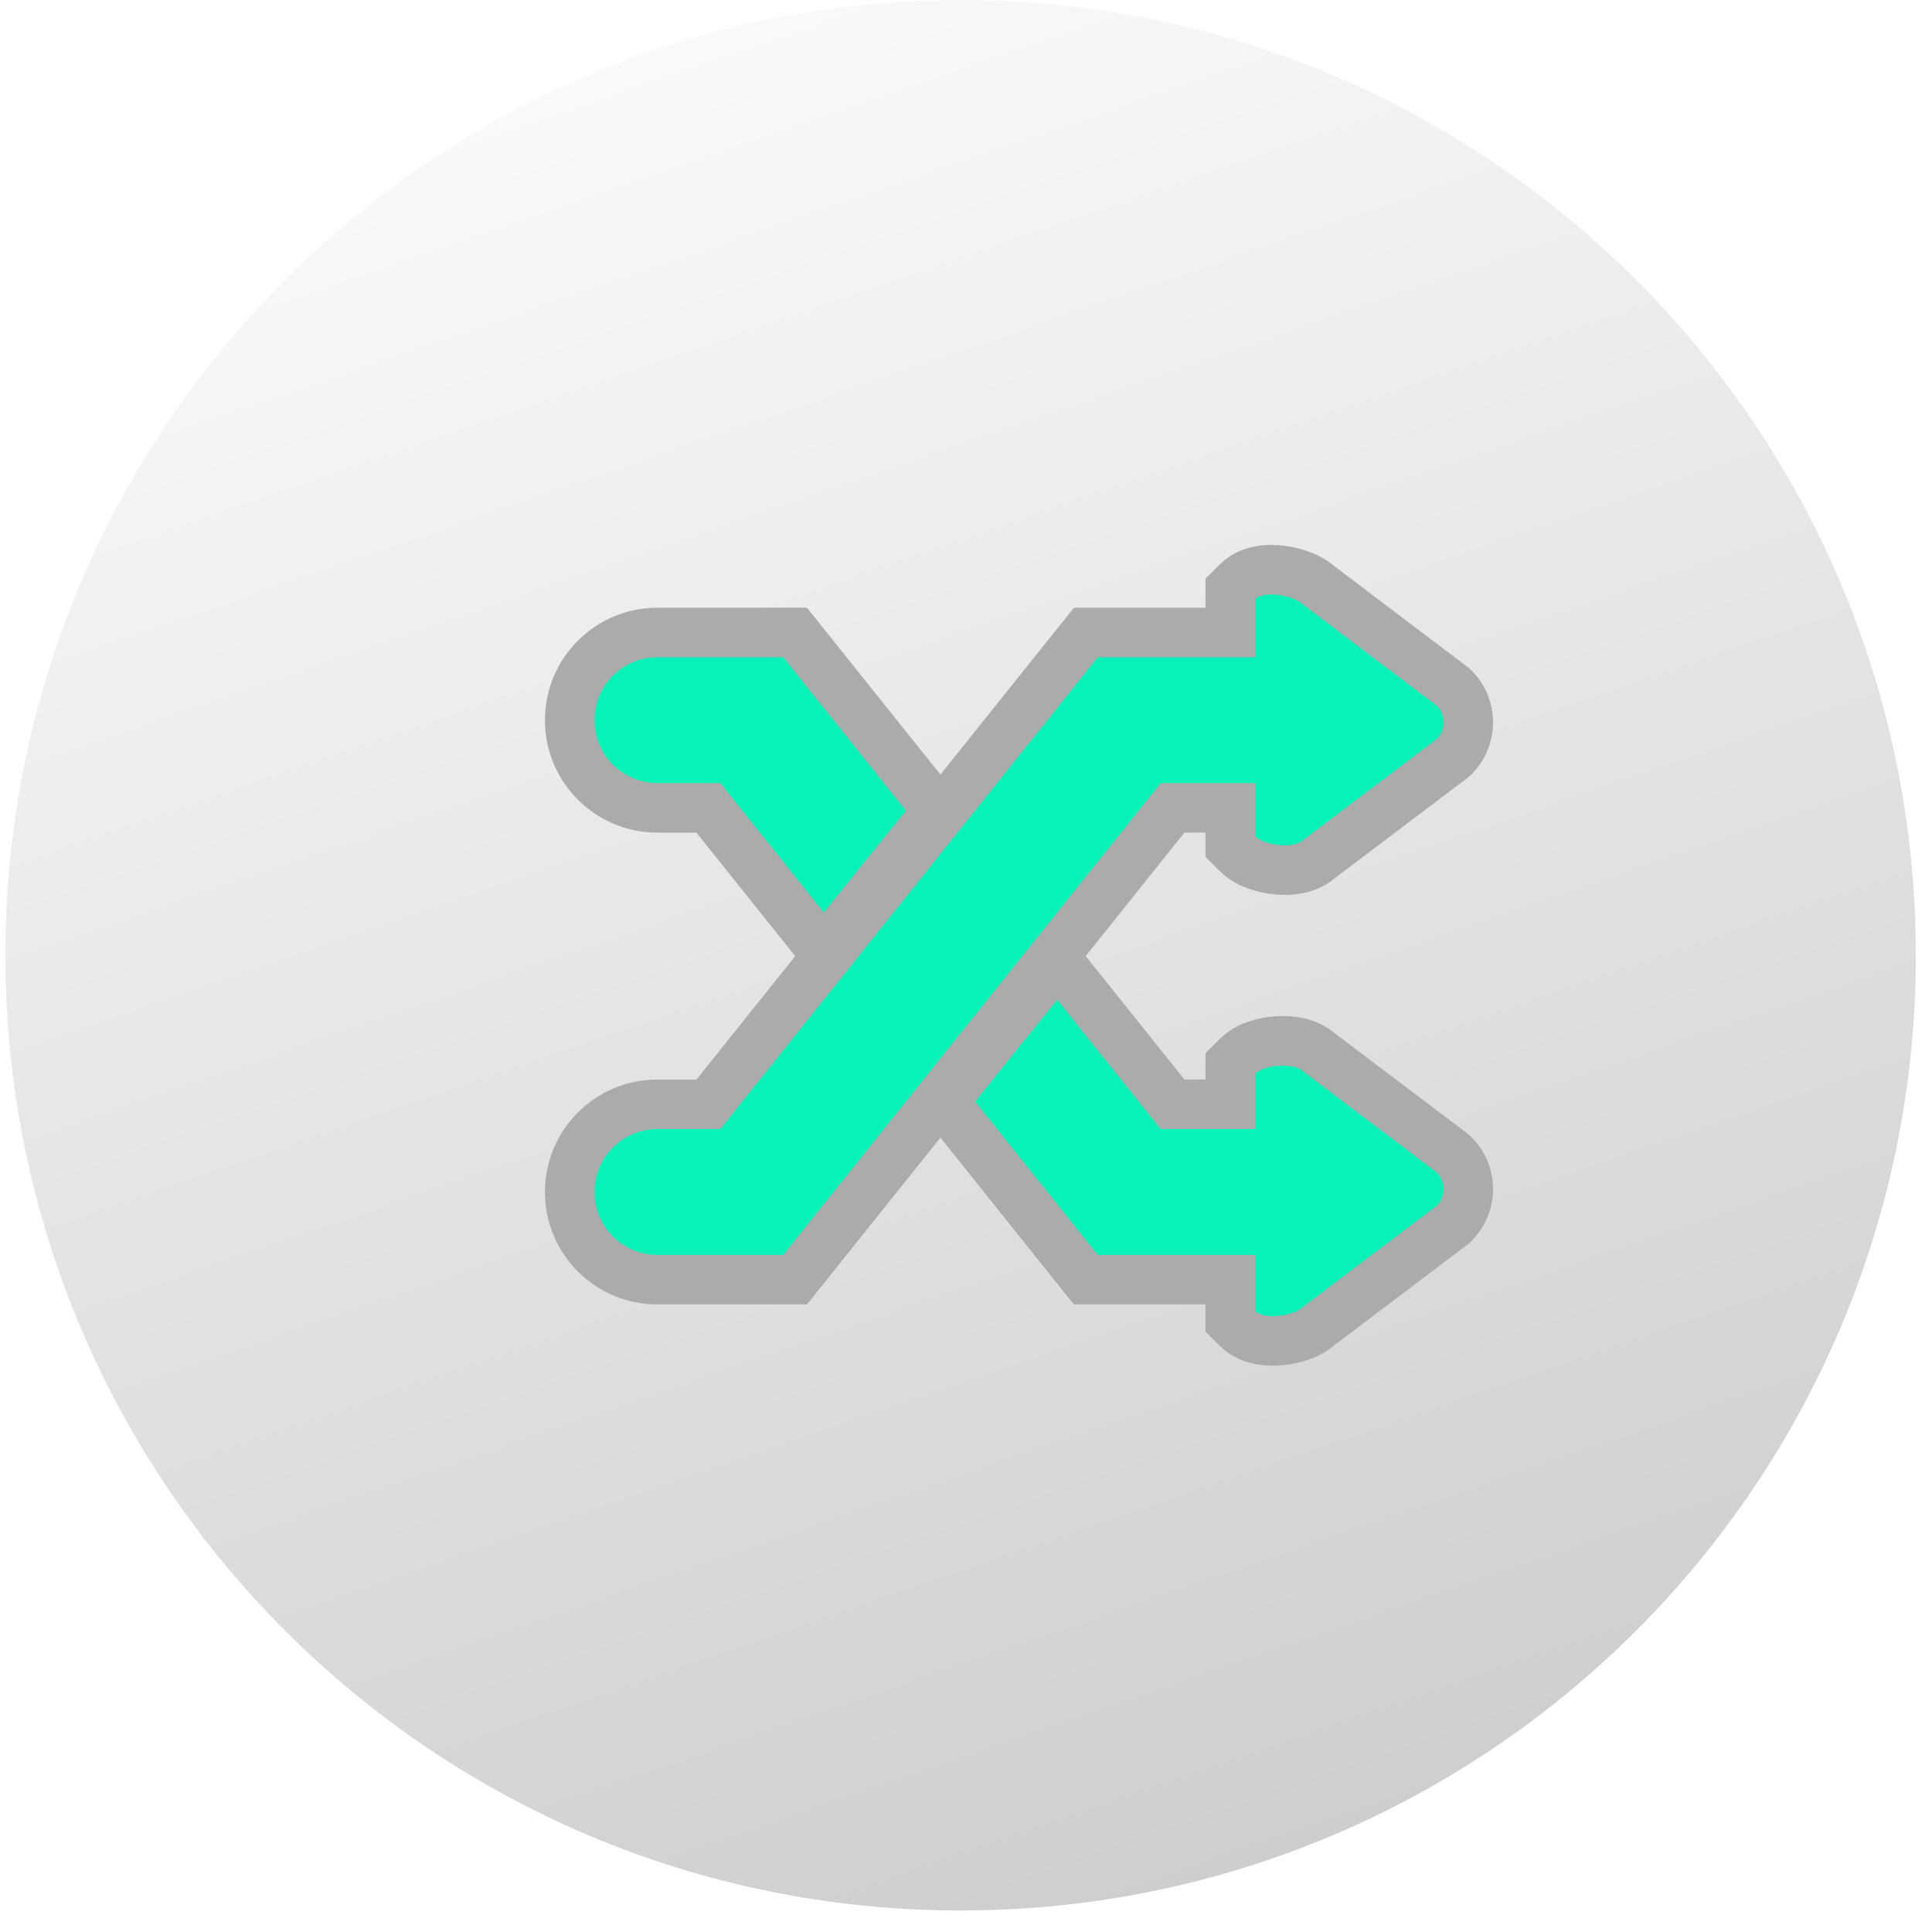
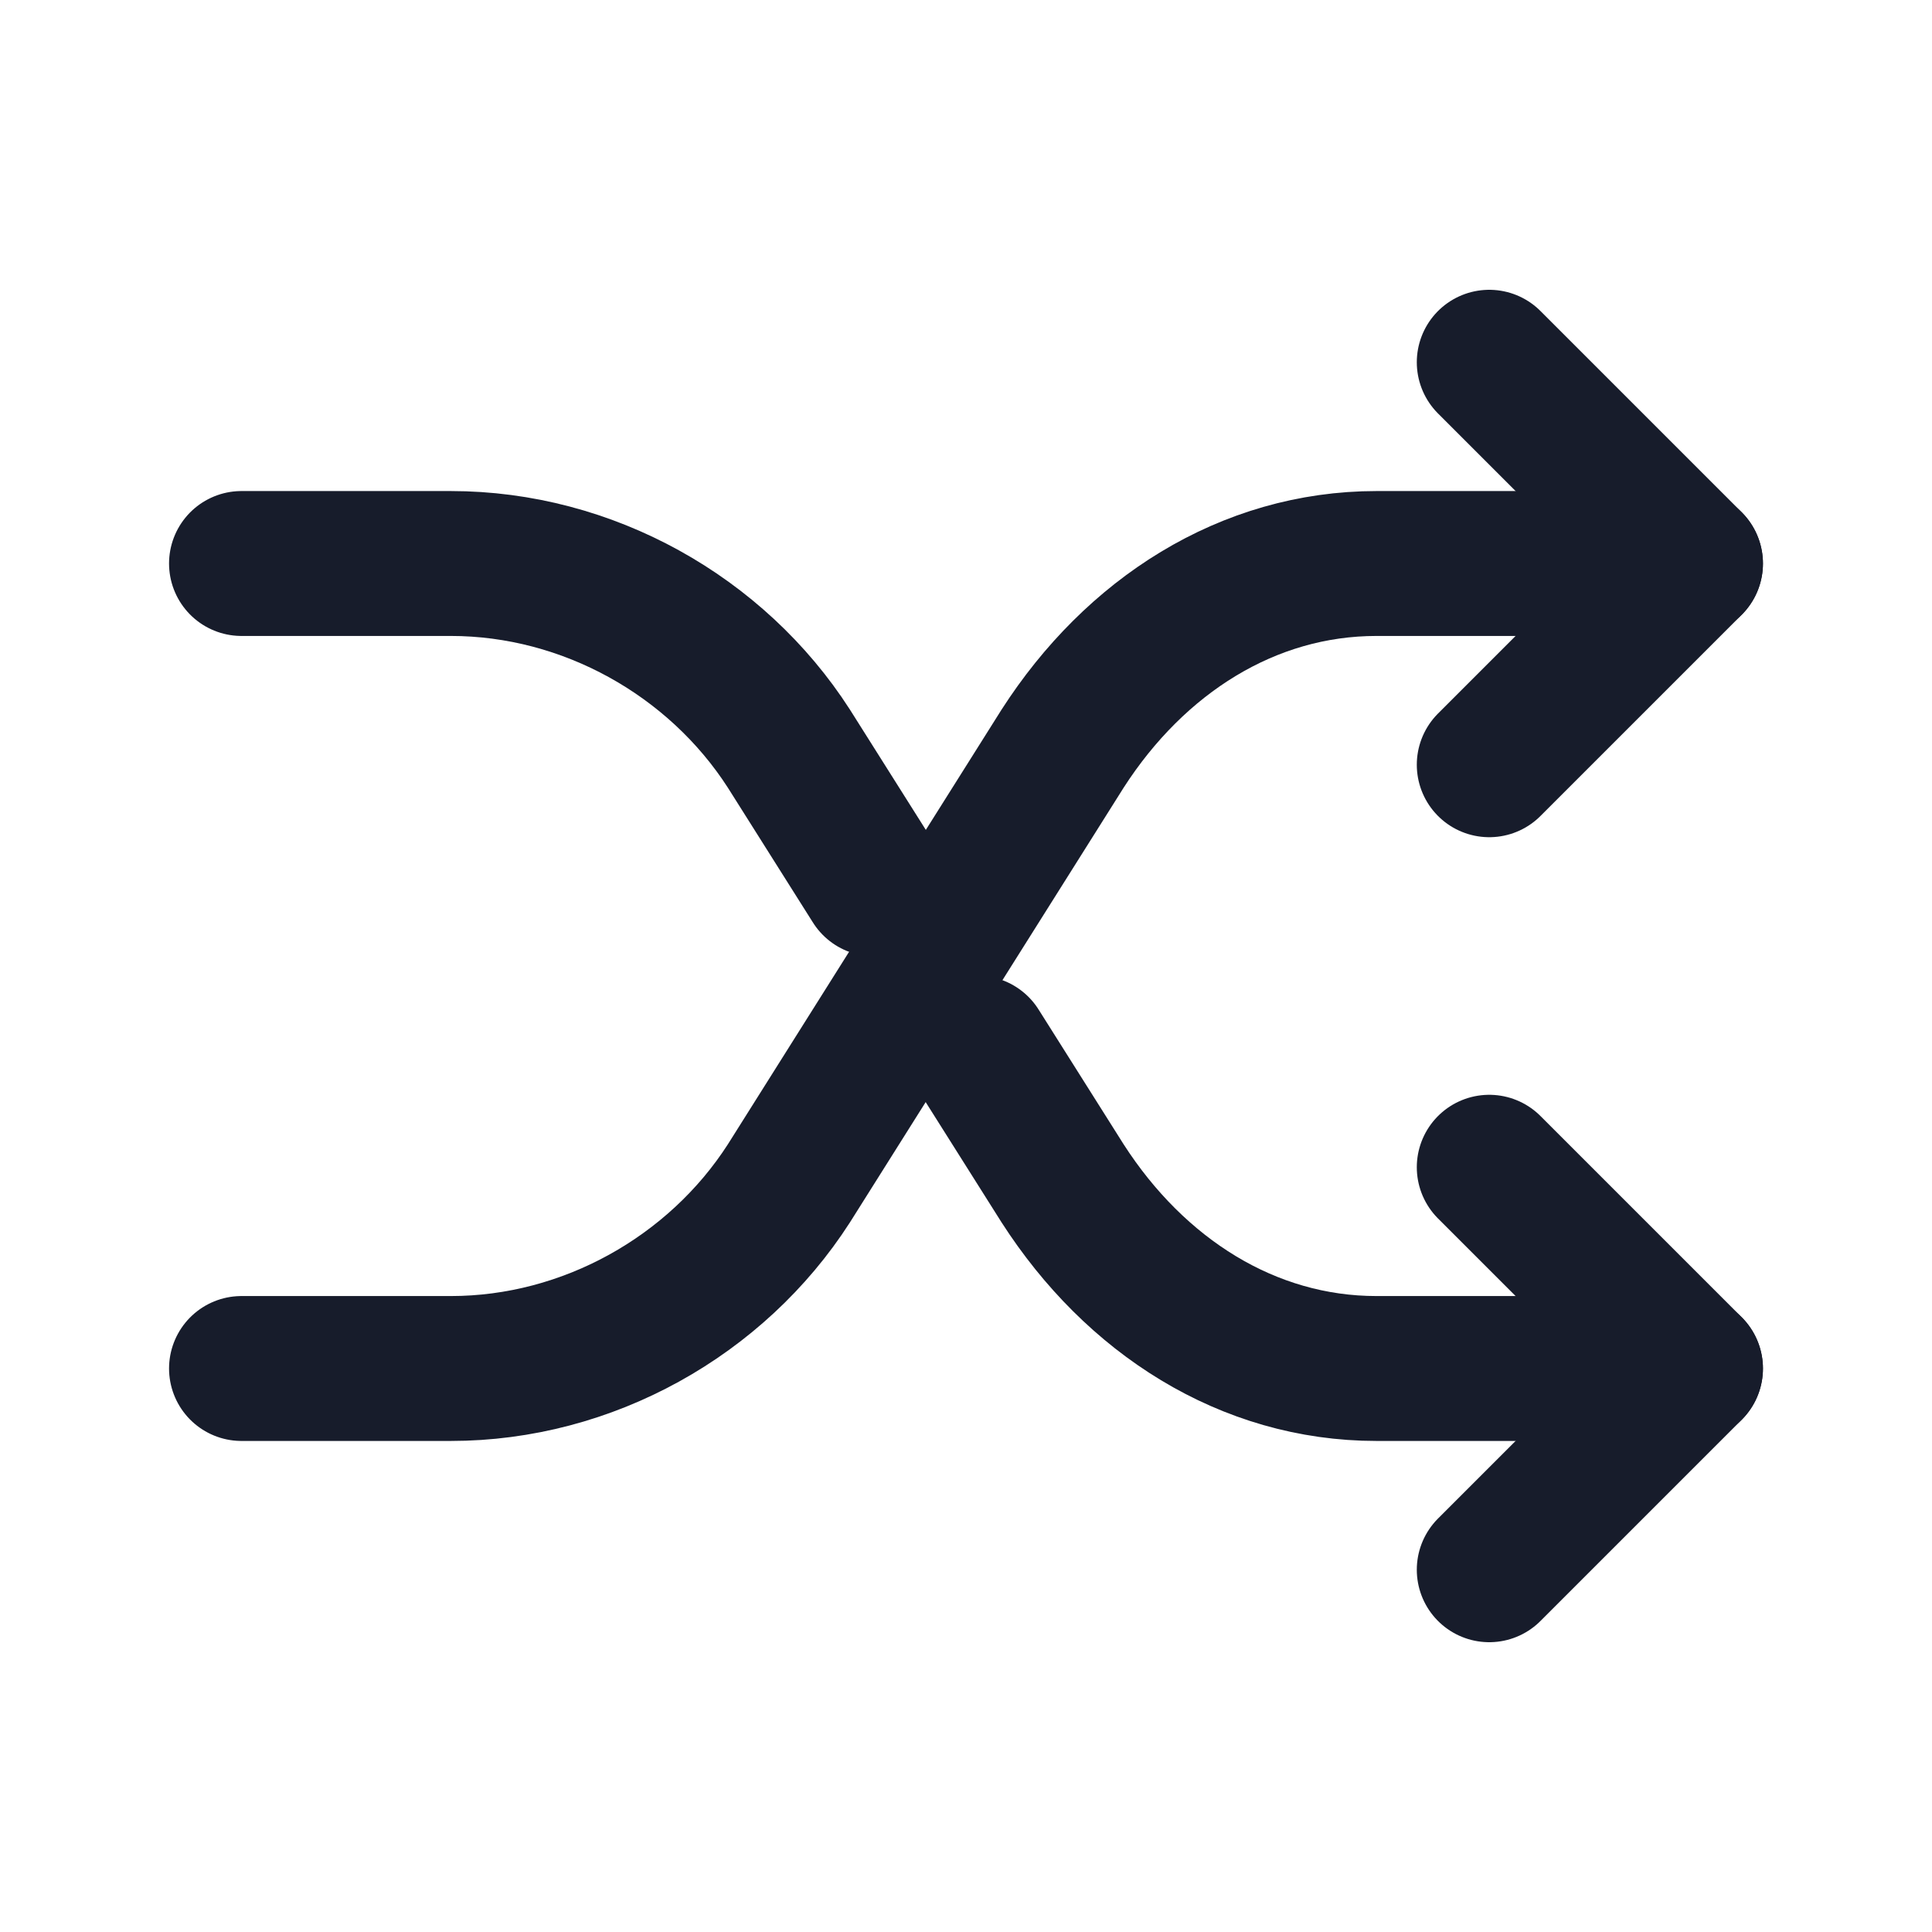
- <svg xmlns="http://www.w3.org/2000/svg" width="39" height="39" viewBox="0 0 39 39" fill="none">
-   <circle cx="19.391" cy="19.283" r="19.283" fill="url(#paint0_linear_2076_268)" />
-   <path d="M22.159 25.832H24.834V26.463V26.672L24.982 26.819C25.13 26.965 25.314 27.022 25.448 27.047C25.591 27.073 25.739 27.073 25.872 27.059C26.007 27.044 26.145 27.014 26.272 26.967C26.381 26.927 26.514 26.863 26.626 26.762L29.299 24.742L29.326 24.722L29.349 24.698C29.737 24.315 29.736 23.692 29.35 23.309L29.326 23.286L29.299 23.265L26.625 21.244C26.489 21.124 26.329 21.069 26.207 21.042C26.067 21.011 25.922 21.005 25.787 21.013C25.652 21.021 25.512 21.046 25.382 21.089C25.259 21.13 25.106 21.199 24.982 21.322L24.834 21.469V21.677V22.292H23.669L21.73 19.869L21.341 19.382L20.951 19.867L19.293 21.922L19.041 22.235L19.292 22.549L21.768 25.644L21.919 25.832H22.159ZM24.834 12.098V12.768H22.159H21.919L21.768 12.956L14.299 22.292H13.27C12.293 22.292 11.5 23.085 11.5 24.062C11.5 25.039 12.293 25.832 13.27 25.832H15.81H16.05L16.2 25.644L23.669 16.308H24.834V16.88V17.09L24.983 17.236C25.102 17.354 25.249 17.424 25.369 17.468C25.496 17.513 25.635 17.543 25.769 17.556C25.902 17.57 26.049 17.569 26.192 17.542C26.316 17.519 26.483 17.467 26.624 17.343L29.299 15.321L29.326 15.3L29.35 15.277C29.736 14.893 29.737 14.27 29.349 13.887L29.326 13.864L29.299 13.844L26.626 11.822C26.517 11.725 26.39 11.661 26.282 11.618C26.158 11.569 26.021 11.534 25.887 11.516C25.755 11.498 25.606 11.492 25.461 11.515C25.325 11.536 25.135 11.591 24.982 11.742L24.834 11.889V12.098ZM16.238 18.732L16.627 19.218L17.018 18.733L18.675 16.678L18.927 16.366L18.676 16.052L16.2 12.956L16.05 12.768H15.81H13.27C12.293 12.768 11.5 13.561 11.5 14.538C11.5 15.515 12.293 16.308 13.27 16.308H14.299L16.238 18.732Z" fill="#07F2B8" stroke="#ABABAB" />
-   <defs>
-     <linearGradient id="paint0_linear_2076_268" x1="12.787" y1="1.321" x2="25.598" y2="38.565" gradientUnits="userSpaceOnUse">
-       <stop stop-color="#FBF8F8" />
-       <stop offset="1" stop-color="#CECCCC" />
-     </linearGradient>
-   </defs>
+ <svg xmlns="http://www.w3.org/2000/svg" width="24" height="24" viewBox="0 0 24 24" fill="none">
+   <path d="M3 17h2.6c1.7 0 3.3-.9 4.2-2.3l3.4-5.4C14.1 7.9 15.5 7 17.1 7H21" stroke="#171C2B" stroke-width="1.8" stroke-linecap="round" stroke-linejoin="round" />
+   <path d="M18.5 4.5 21 7l-2.5 2.5" stroke="#171C2B" stroke-width="1.8" stroke-linecap="round" stroke-linejoin="round" />
+   <path d="M3 7h2.6c1.7 0 3.3.9 4.2 2.3l1.06 1.68" stroke="#171C2B" stroke-width="1.8" stroke-linecap="round" stroke-linejoin="round" />
+   <path d="M12.14 13.02l1.06 1.68C14.1 16.1 15.5 17 17.1 17H21" stroke="#171C2B" stroke-width="1.8" stroke-linecap="round" stroke-linejoin="round" />
+   <path d="M18.5 14.5 21 17l-2.5 2.5" stroke="#171C2B" stroke-width="1.8" stroke-linecap="round" stroke-linejoin="round" />
</svg>
